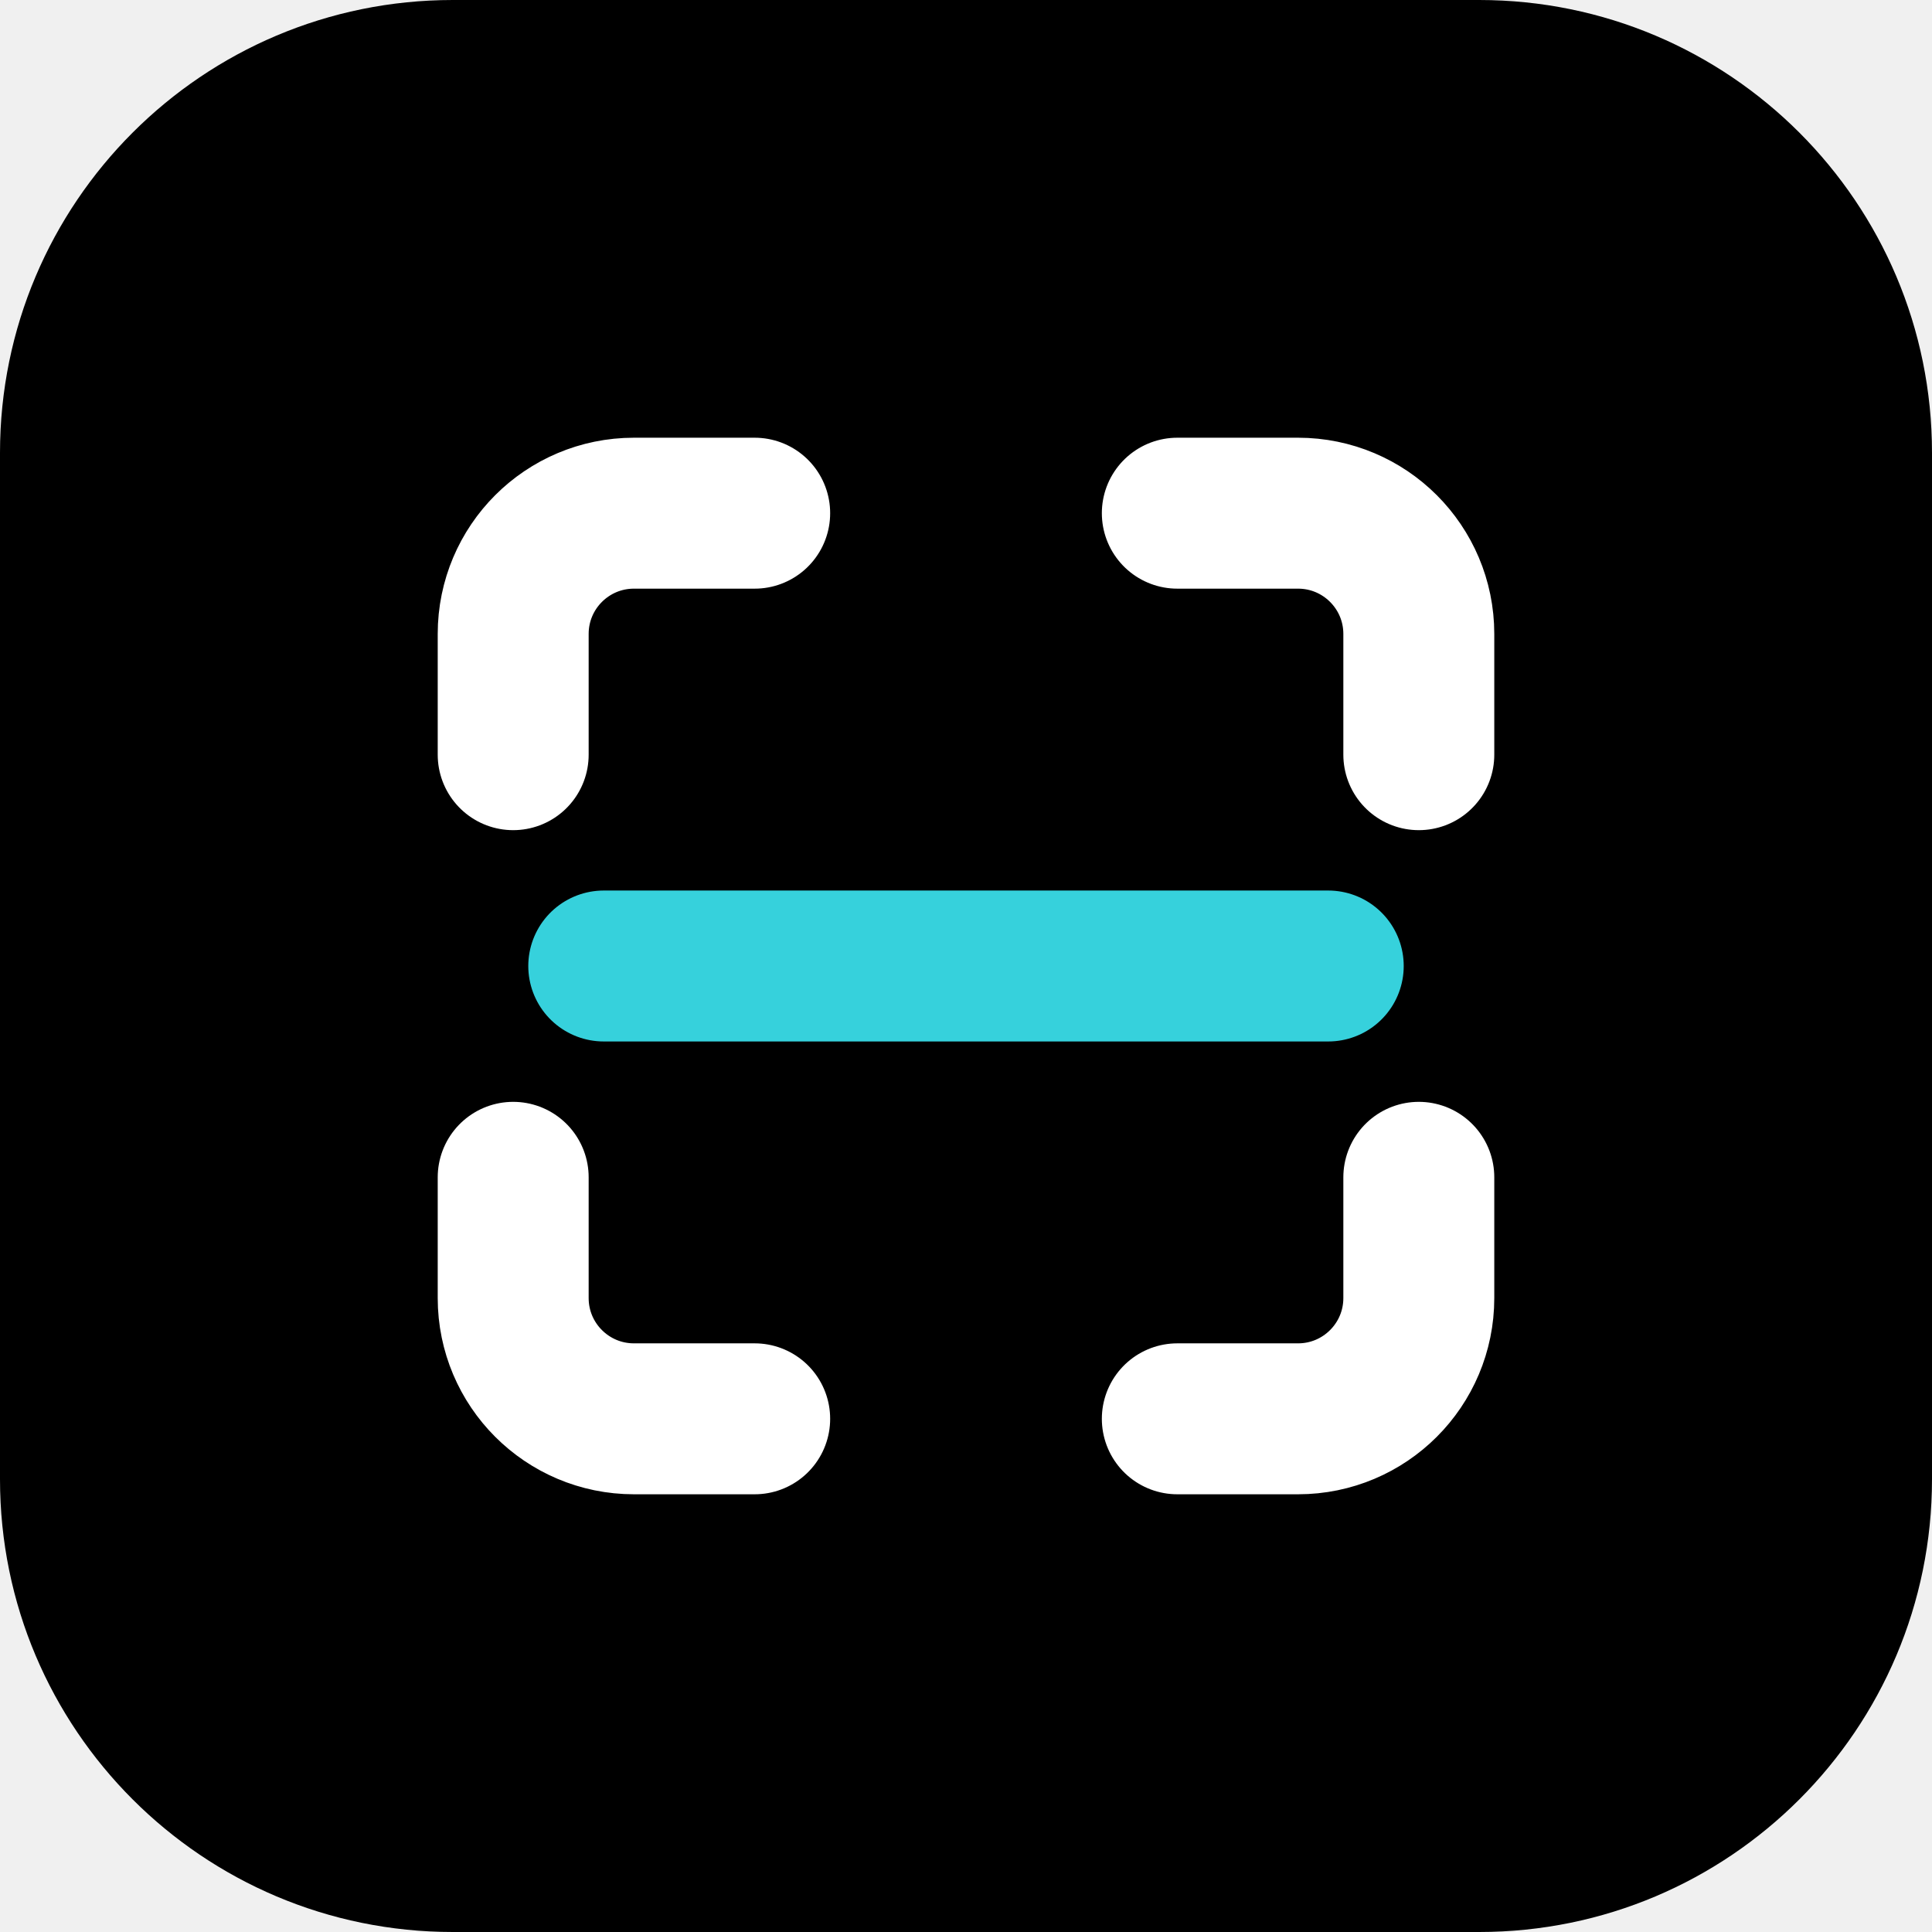
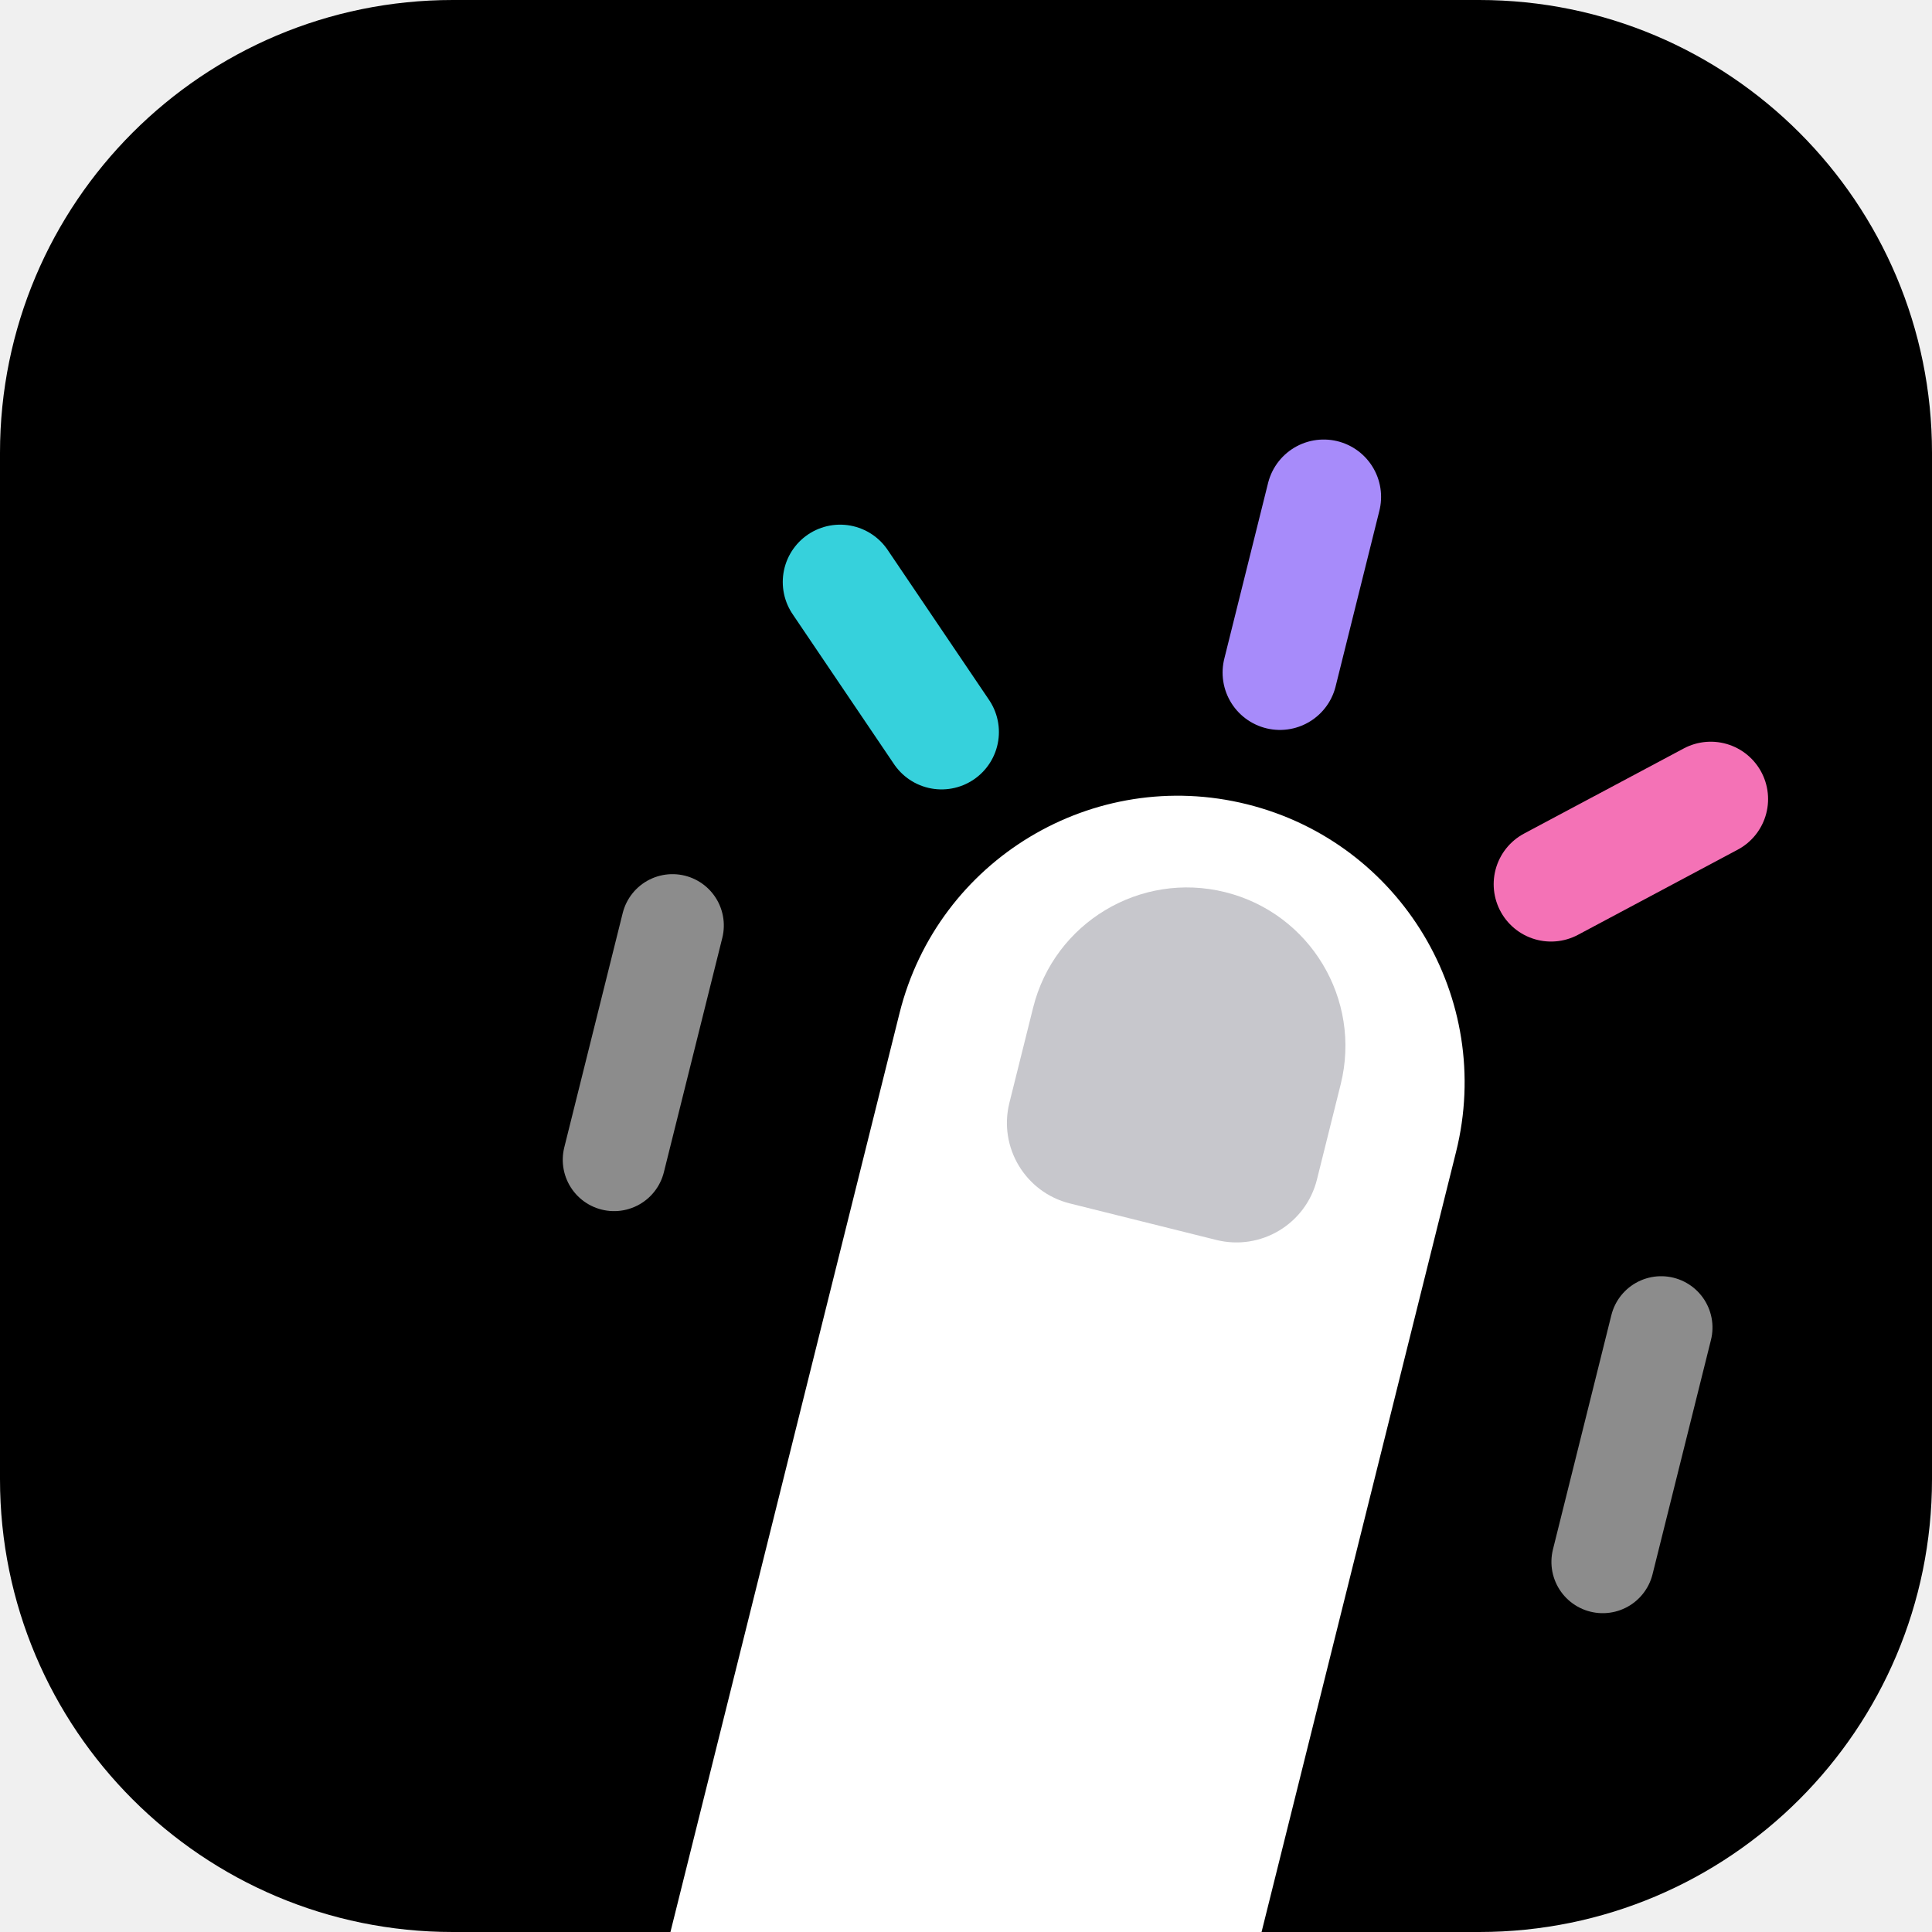
<svg xmlns="http://www.w3.org/2000/svg" viewBox="0 0 64 64">
-   <rect width="64" height="64" rx="15" fill="#000" />
-   <g fill="none" stroke="#fff" stroke-width="5" stroke-linecap="round" stroke-linejoin="round">
-     <path d="M17 25v-4a4 4 0 0 1 4-4h4M39 17h4a4 4 0 0 1 4 4v4M47 39v4a4 4 0 0 1-4 4h-4M25 47h-4a4 4 0 0 1-4-4v-4" />
-     <path d="M20 32h24" stroke="#36D1DC" />
+   <defs>
+     <clipPath id="s">
+       <rect width="64" height="64" rx="15" />
+     </clipPath>
+   </defs>
+   <g clip-path="url(#s)">
+     <rect width="64" height="64" fill="#000" />
+     <g transform="rotate(14 32 64)">
+       <path d="M22.5 72V35a9.5 9.5 0 0 1 19 0V72Z" fill="#fff" />
+       <path d="M26.75 33.75a5.25 5.25 0 0 1 10.5 0V37a2.75 2.75 0 0 1-2.75 2.75h-5A2.75 2.75 0 0 1 26.75 37Z" fill="#C7C7CC" />
+       <g stroke="#fff" stroke-width="3.4" stroke-linecap="round" opacity=".55">
+         <path d="M14.5 34v8" />
+         <path d="M49.5 39v8" />
+       </g>
+     </g>
+     <g stroke-width="3.8" stroke-linecap="round">
+       <path d="M31.19 24.25 27.83 19.28" stroke="#36D1DC" />
+       <path d="M42.4 22.28 43.85 16.46" stroke="#A78BFA" />
+       <path d="M51.38 29.29 56.67 26.47" stroke="#F472B6" />
+     </g>
  </g>
</svg>
